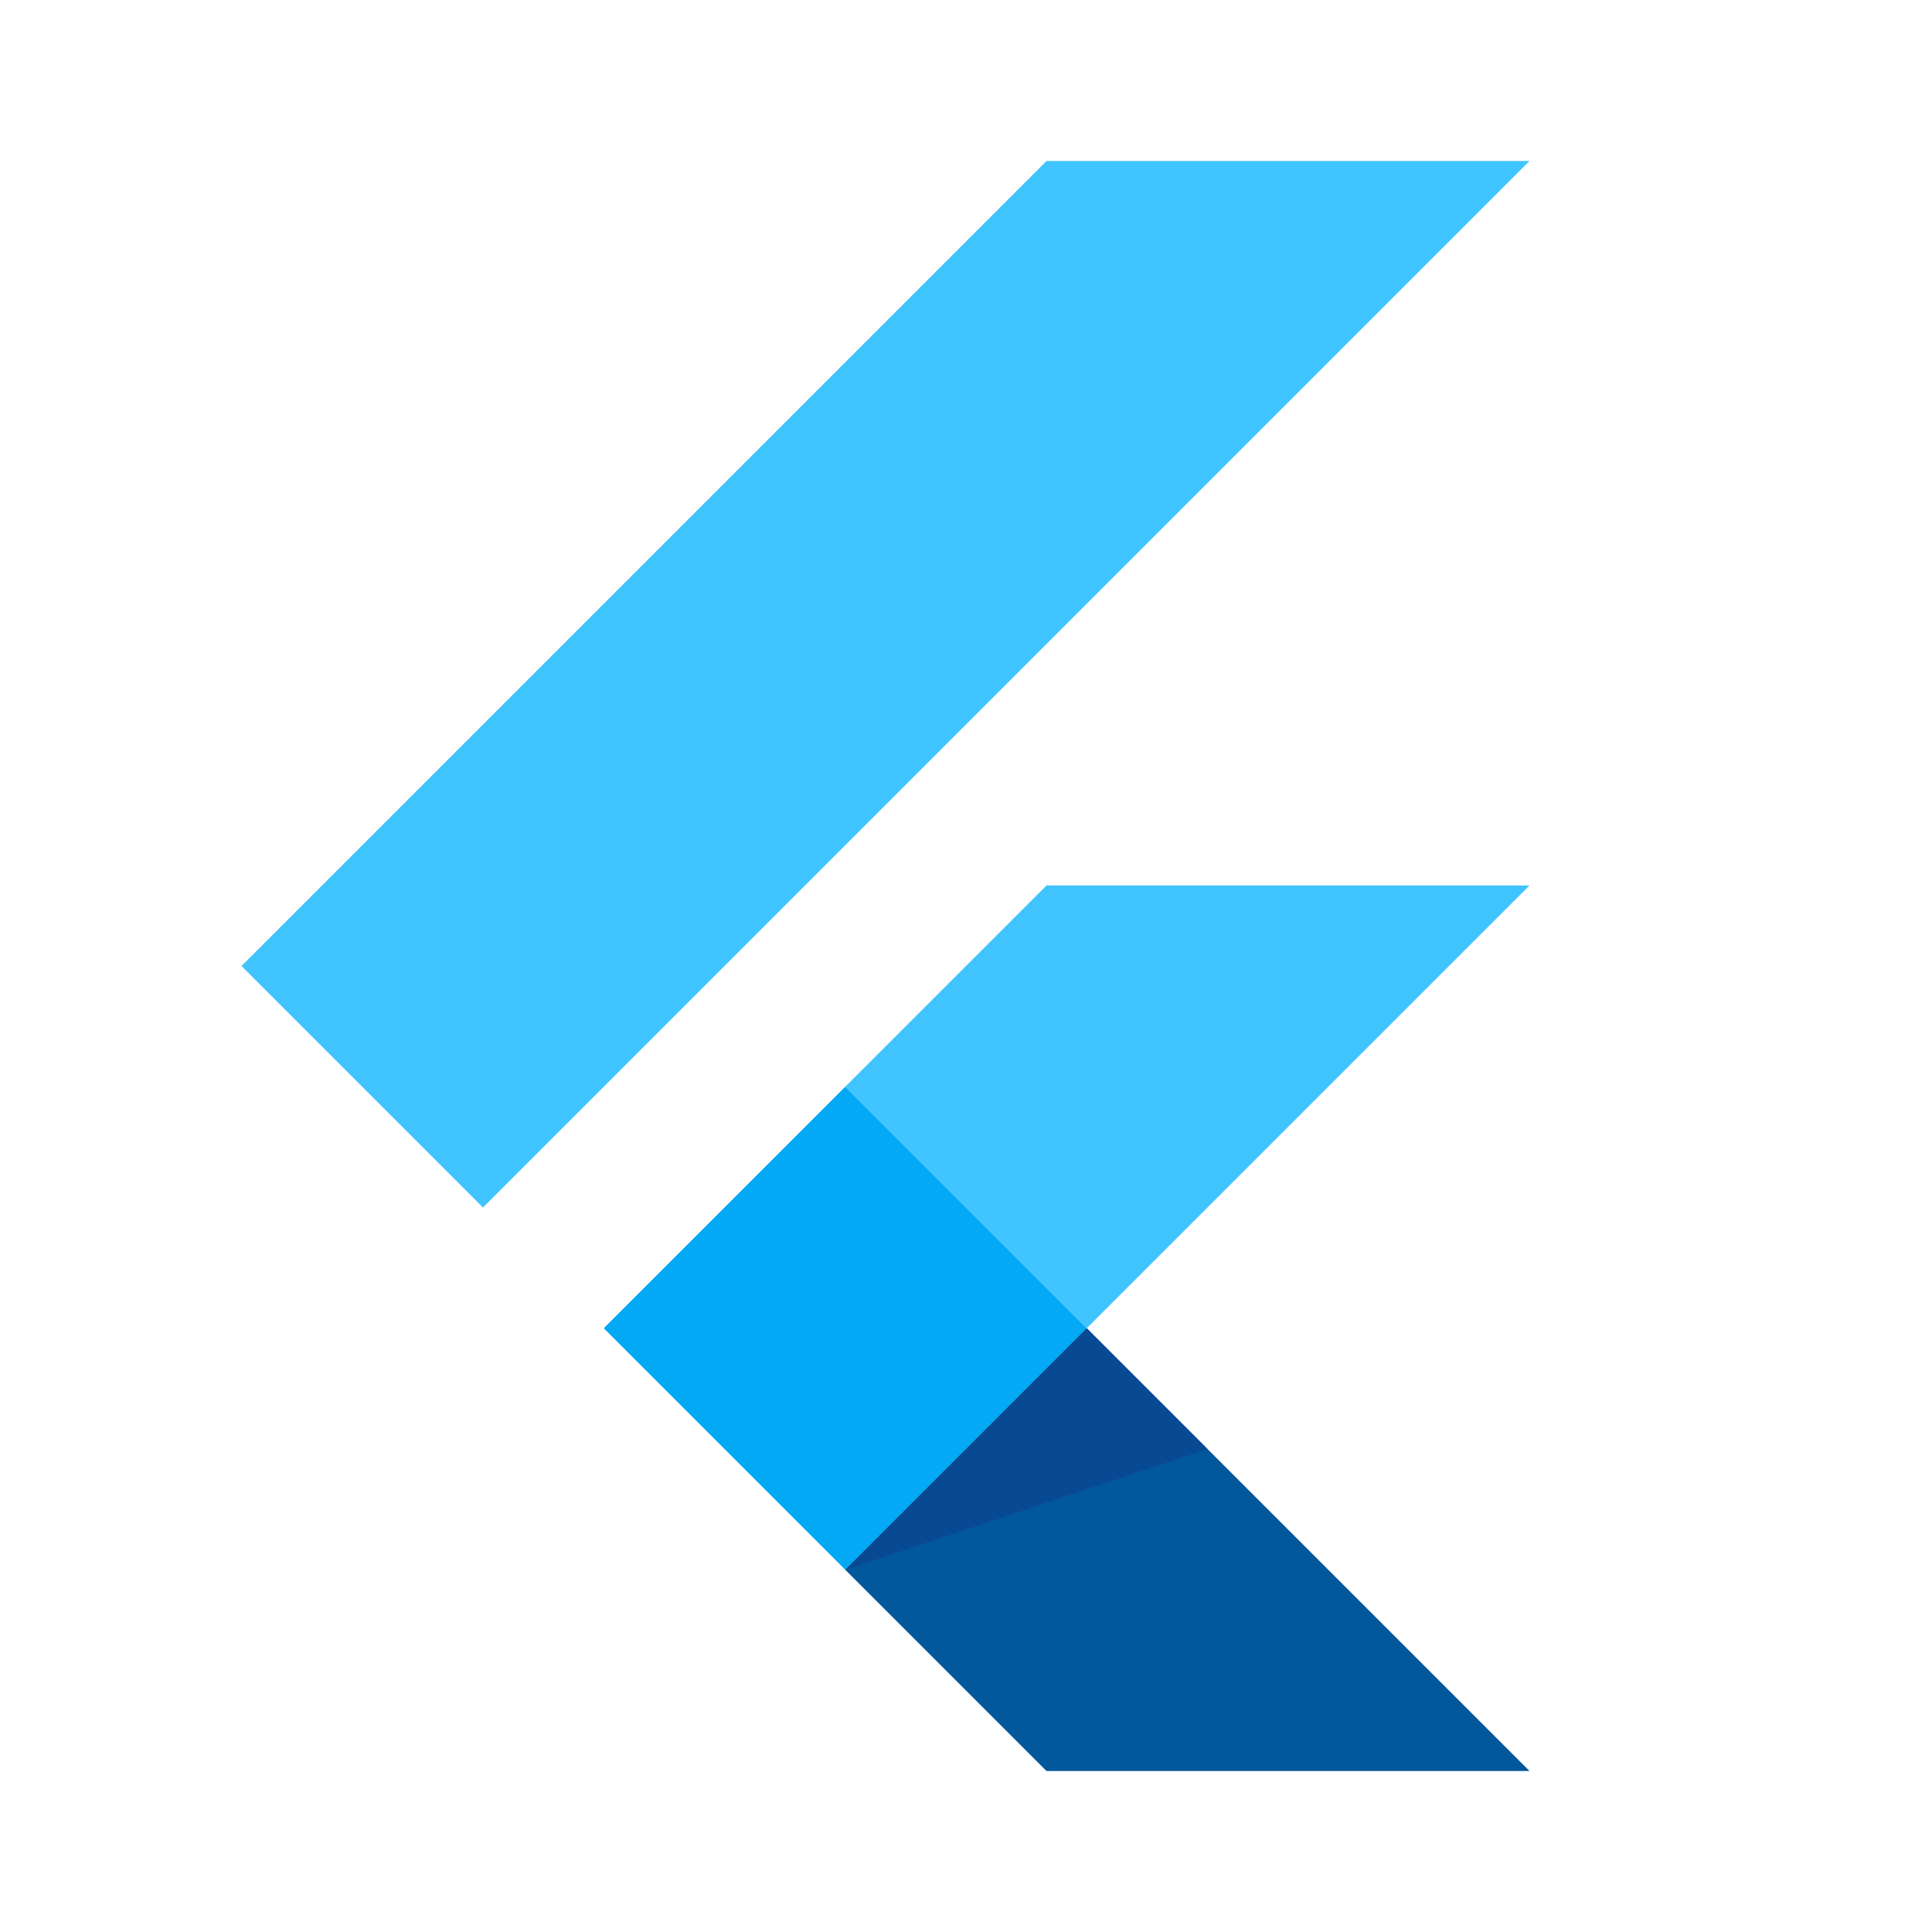
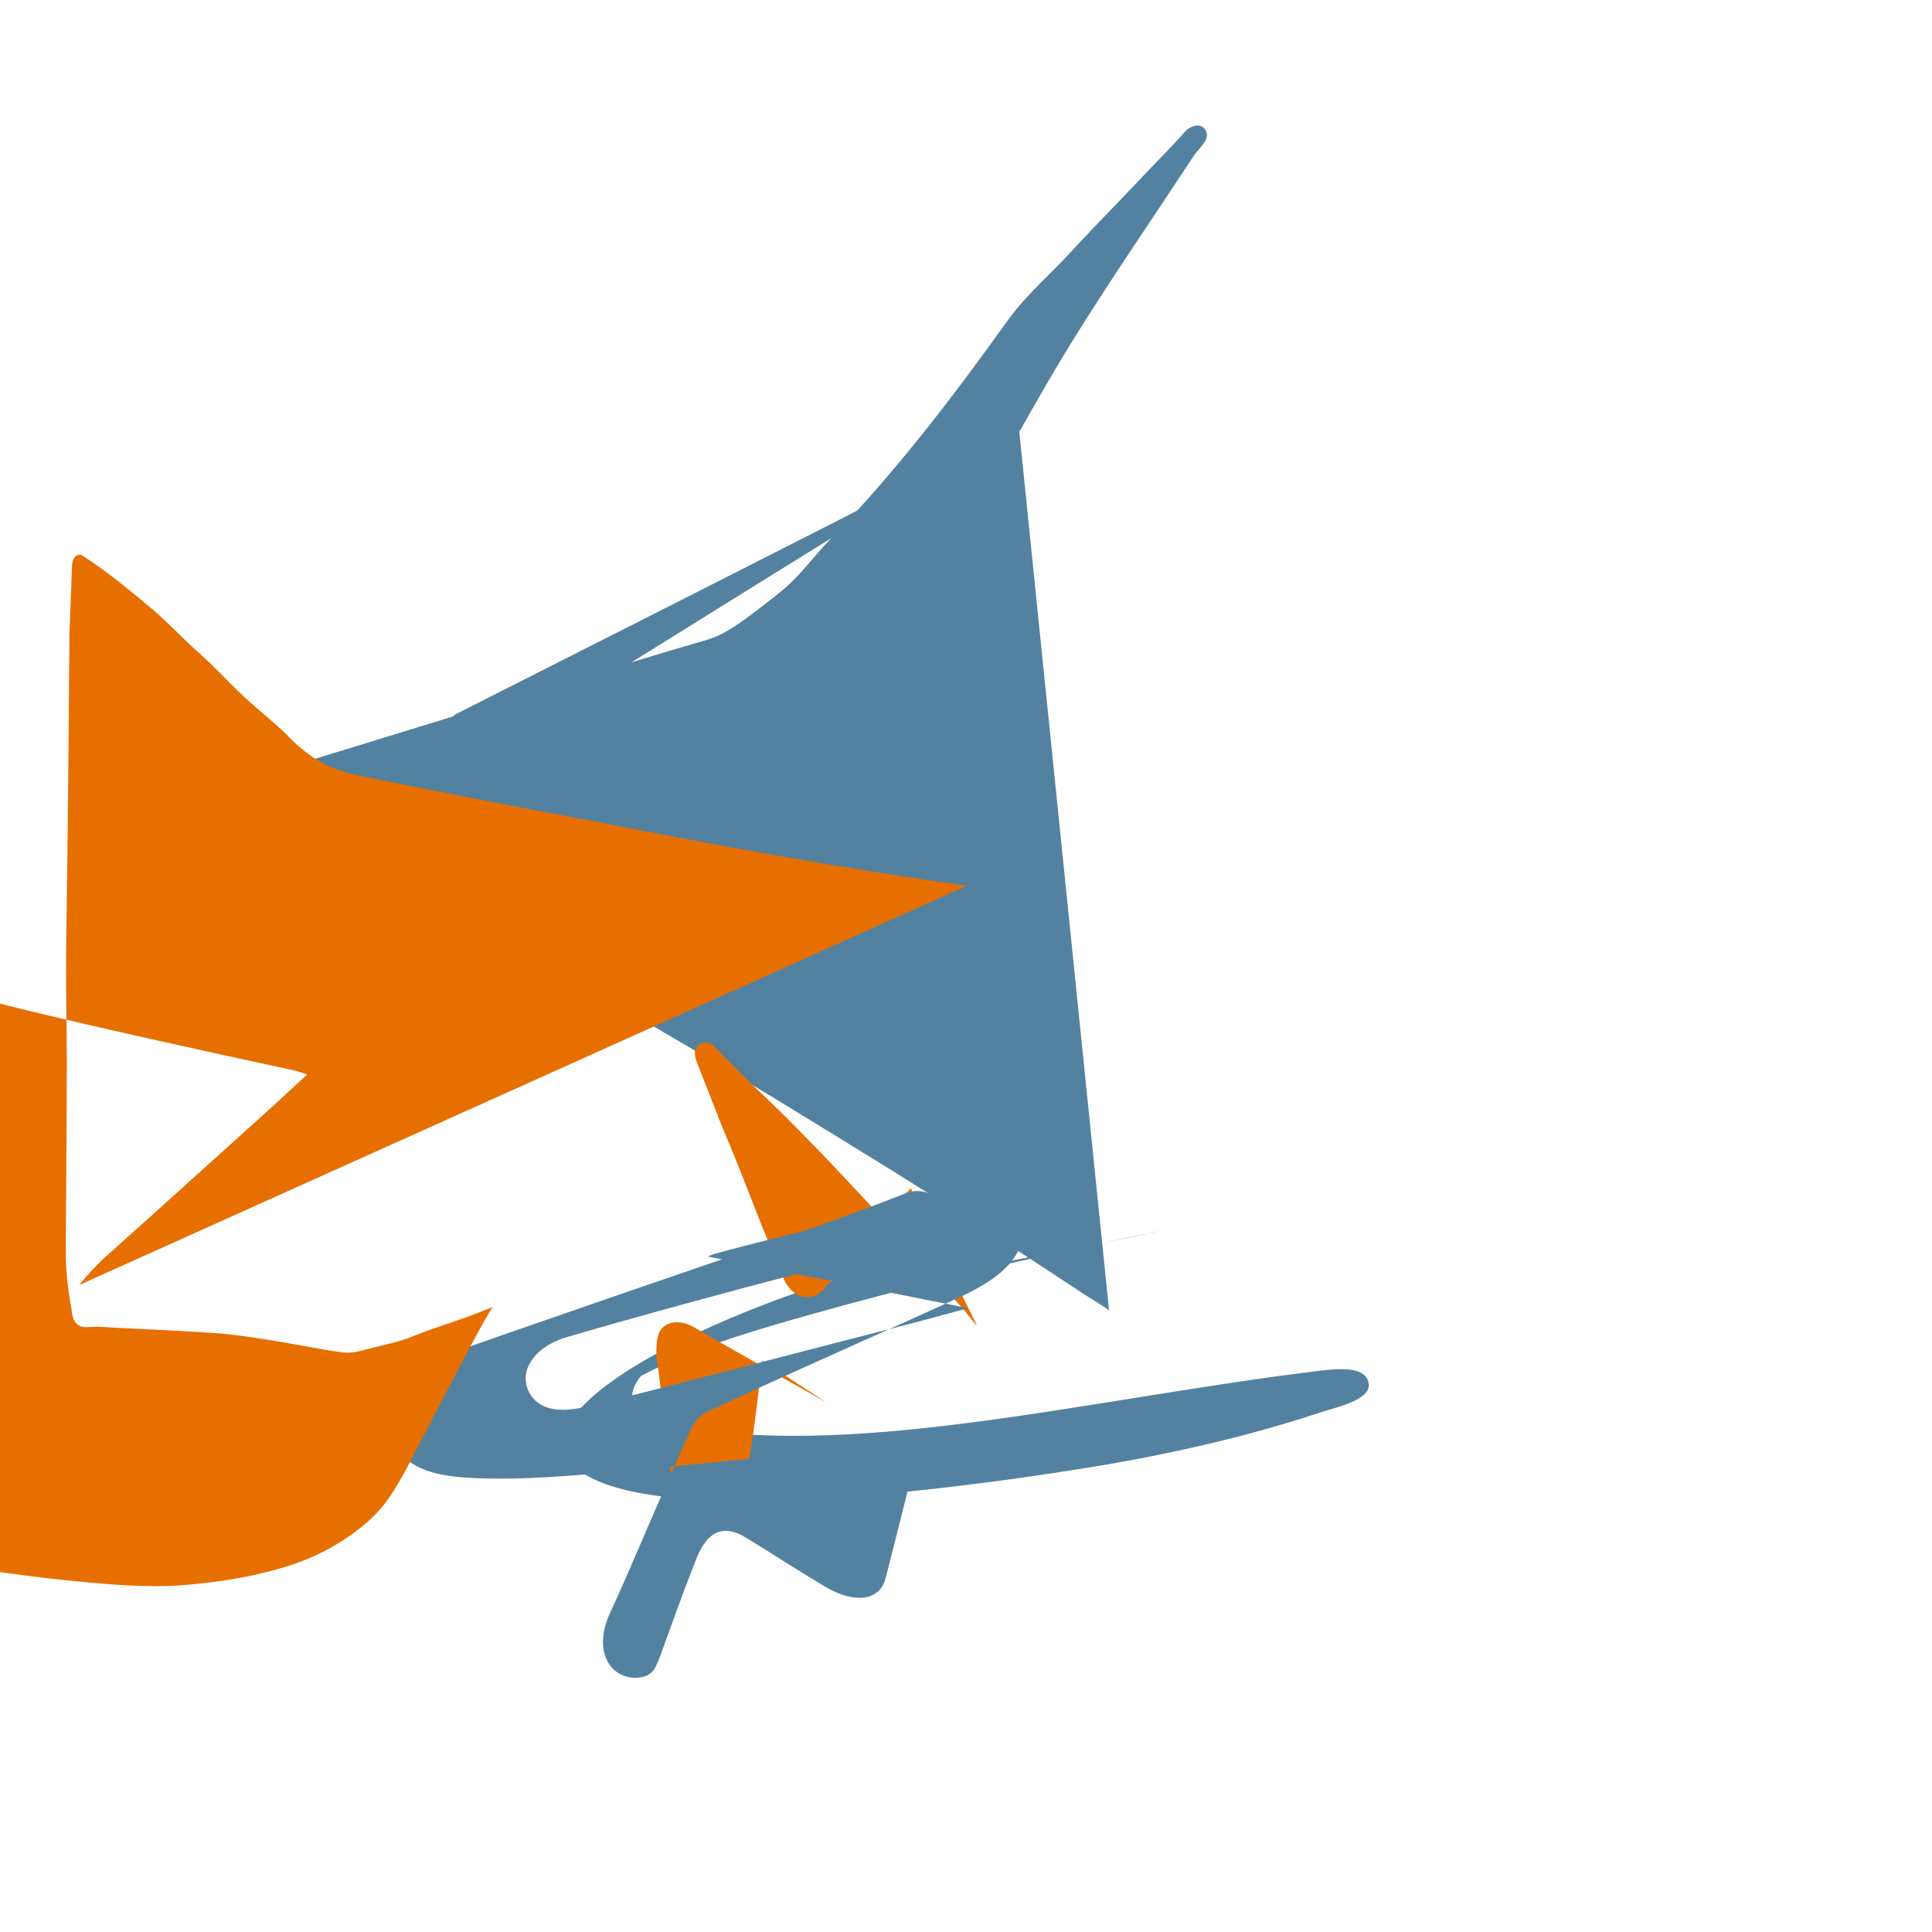
<svg xmlns="http://www.w3.org/2000/svg" viewBox="0 0 48 48" width="48px" height="48px">
-   <polygon fill="#40c4ff" points="26,4 6,24 12,30 38,4" />
-   <polygon fill="#40c4ff" points="38,22 27,33 21,27 26,22" />
-   <rect width="8.485" height="8.485" x="16.757" y="28.757" fill="#03a9f4" transform="rotate(-45.001 21 33)" />
-   <polygon fill="#01579b" points="38,44 26,44 21,39 27,33" />
-   <polygon fill="#084994" points="21,39 30,36 27,33" />
+   <path fill="#5382a1" d="M24.01 30.995c-4.406.727-11.37 3.715-9.777 5.4 1.326 1.36 6.963.955 11.968.198 2.088-.31 4.36-.755 6.658-1.519.424-.135 1.329-.328 1.119-.797-.143-.322-.731-.278-1.204-.22-5.645.69-11.265 2.148-15.754 1.416 0 0-.779-.108-1.194-.506-.315-.309.097-.78.097-.78.701-.373 1.463-.664 1.463-.664 1.202-.442 2.433-.777 3.665-1.117 2.635-.71 5.334-1.344 8.002-1.867-.001-.001-4.146.871-5.043.956z" />
+   <path fill="#5382a1" d="M27.554 32.555c-.2-.142-.414-.271-.626-.404-1.57-1.037-3.147-2.062-4.756-3.063-1.85-1.142-3.698-2.285-5.574-3.377-2.522-1.488-5.09-2.917-7.688-4.278-.456-.241-.931-.456-1.369-.705-.374-.217-.741-.445-1.122-.658-.162-.09-.4-.228-.404-.433-.005-.219.301-.314.503-.377 1.195-.374 2.389-.74 3.585-1.106 1.563-.481 3.129-.963 4.705-1.434.609-.184 1.22-.367 1.831-.552.312-.094.628-.182.942-.277.451-.136.849-.447 1.229-.732.268-.206.542-.409.79-.636.355-.331.644-.724.98-1.074 1.66-1.703 3.106-3.601 4.487-5.53.453-.617 1.048-1.12 1.551-1.673.576-.627 1.182-1.233 1.77-1.86.353-.374.722-.738 1.064-1.126.1-.114.351-.222.48-.056.18.24-.131.457-.261.65-1.016 1.546-2.07 3.074-3.04 4.637-.438.713-.855 1.437-1.266 2.168-.016.027-.059.081-.088.096-1.197.662-2.397 1.32-3.598 1.98-1.768 1.095-3.536 2.191-5.3 3.291-2.268 1.41-4.54 2.824-6.824 4.225-.384.236-.762.482-1.155.7-.158.087-.318.168-.478.253.239-.235.471-.479.705-.721.74-.76 1.489-1.508 2.22-2.273.147-.154.308-.297.455-.456 1.021-.517 2.043-1.034 3.064-1.551 2.022-1.024 4.045-2.045 6.065-3.075 1.117-.568 2.229-1.146 3.347-1.721.509-.263 1.02-.523 1.536-.785.004-.002.001-.002-.001-.003z" />
+   <path fill="#e76f00" d="M20.527 34.84c-1.097-.619-2.208-1.237-3.301-1.874-.219-.124-.528-.177-.732-.01-.189.158-.186.444-.187.674-.001.18.047.361.068.542.067.575.136 1.151.208 1.726.041.323.067.656.131.978.062.303.179.625.4.807.467.369 1.234-.184 1.337-.618.156-.67.253-1.355.339-2.038.05-.407.1-.813.15-1.221zM24.271 32.93c-.031-.027-.06-.059-.088-.093-.098-.12-.193-.245-.295-.361-.209-.238-.422-.469-.631-.707-.426-.484-.849-.97-1.283-1.444-.438-.48-.885-.948-1.328-1.422-.271-.292-.556-.569-.832-.857-.338-.35-.696-.687-1.049-1.027-.351-.34-.69-.692-1.038-1.037-.129-.129-.356-.097-.438.071-.056.115-.011.25.035.364.178.452.355.903.53 1.355.125.322.266.64.395.961.238.588.462 1.181.698 1.77.154.38.318.757.464 1.139.077.194.182.38.35.497.217.152.535.102.708-.111.303-.362.61-.718.915-1.078.307-.36.614-.722.922-1.084.102-.118.217-.232.33-.349.021.104.07.207.106.309z" />
+   <path fill="#5382a1" d="M24.065 32.502c-.412.104-.815.218-1.228.328-2.417.618-4.83 1.252-7.244 1.867-.308.079-.62.15-.93.228-.36.09-.764.157-1.105.03-.42-.155-.622-.644-.417-1.042.19-.367.552-.573.93-.689 1.502-.442 3.014-.85 4.527-1.259.852-.226 1.706-.443 2.556-.672.067-.018.13-.05.199-.068.28-.075.558-.154.834-.241.301-.096.609-.153.899-.288.26-.119.455-.426.33-.719-.145-.338-.564-.462-.889-.34-1.523.603-3.08 1.132-4.624 1.662-1.736.594-3.473 1.193-5.208 1.796-.601.208-1.207.423-1.804.646-.406.155-.797.409-1.046.767-.364.531-.289 1.288.199 1.71.463.4 1.11.473 1.695.502 1.233.06 2.471-.057 3.698-.167 1.285-.116 2.566-.245 3.85-.381.731-.073 1.466-.147 2.196-.228.291-.03.583-.063.875-.086.074-.006.157-.016.233.023.162.086.159.362.112.551-.176.711-.358 1.42-.535 2.131-.054.21-.107.421-.161.631-.032.127-.091.255-.19.343-.344.306-.917.118-1.282-.098-.677-.394-1.33-.828-2.002-1.236-.187-.113-.389-.198-.605-.16-.333.058-.528.421-.646.73-.31.788-.596 1.584-.882 2.381-.03.086-.073.165-.108.248-.049.119-.155.207-.269.246-.329.107-.715-.023-.895-.312-.241-.378-.153-.873.032-1.271.242-.525.475-1.057.704-1.592.183-.418.359-.84.545-1.258.233-.525.465-1.05.694-1.576.06-.137.139-.274.236-.389.109-.126.255-.187.403-.257 1.5-.696 3.008-1.368 4.515-2.045.456-.207.914-.41 1.368-.62.412-.187.84-.39 1.197-.679.243-.205.457-.46.56-.762.113-.333-.002-.713-.233-.945-.205-.205-.493-.282-.764-.282-.447-.001-.896.056-1.336.159-1.462.355-2.928.726-4.392 1.094-.3.074-.597.158-.895.237-.061.016-.119.045-.18.067z" />
+   <path fill="#e76f00" d="M24.018 22.006c-3.144-.44-6.192-.996-9.222-1.594-1.777-.328-3.562-.675-5.336-1.034-.433-.086-.878-.157-1.299-.345-.348-.161-.661-.402-.949-.686-.056-.055-.107-.118-.167-.17-.277-.263-.577-.5-.858-.753-.329-.295-.633-.62-.947-.927-.203-.198-.418-.379-.621-.574-.249-.24-.493-.491-.755-.719-.238-.206-.482-.407-.729-.604-.349-.284-.71-.553-1.08-.793-.072-.048-.166-.02-.211.05-.052.078-.056.177-.058.269-.018.662-.06 1.324-.064 1.986-.011 1.7-.027 3.401-.047 5.101-.011.95-.031 1.9-.034 2.85-.001.78.021 1.562.019 2.343-.002 1.55-.016 3.1-.027 4.65-.003.47.049.945.133 1.412.028.147.02.309.148.426.144.133.343.057.525.068.76.047 1.52.072 2.28.12.309.02.621.032.929.065.617.067 1.231.174 1.846.282.34.061.678.129 1.019.171.191.024.378-.017.563-.068.399-.109.808-.175 1.203-.34.58-.233 1.183-.401 1.764-.642.065-.027.132-.05.198-.075-.025.036-.05.073-.073.11-.354.602-.671 1.23-.998 1.847-.353.668-.701 1.336-1.045 2.005-.129.251-.271.493-.427.729-.212.324-.496.6-.798.836-.487.376-1.037.667-1.624.867-.855.282-1.75.431-2.64.506-.701.061-1.406.027-2.109-.031-1.262-.102-2.52-.272-3.774-.471-1.187-.188-2.37-.42-3.552-.642-1.003-.187-2.006-.37-3.008-.559-.651-.124-1.303-.247-1.954-.373-.248-.048-.492-.114-.736-.165-.149-.032-.306-.037-.442-.116-.206-.118-.309-.357-.286-.592.035-.391.074-.781.104-1.172.042-.549.077-1.099.113-1.648.032-.511.056-1.023.084-1.534.055-.968.107-1.937.158-2.905.041-.776.089-1.552.123-2.329.043-.973.076-1.947.103-2.921.02-.755.041-1.51.056-2.264.006-.302-.004-.606.011-.907.029-.634.074-1.269.115-1.904.008-.12.009-.244.081-.341.144-.197.425-.132.605.008.354.288.674.611.993.934.123.125.261.231.387.347.277.258.553.518.824.782.289.277.576.554.867.828.083.079.178.144.268.216.337.279.678.552 1.017.828.288.234.568.476.854.708.345.286.684.582 1.033.859.044.034.094.058.147.072 1.32.328 2.634.695 3.959 1.021 2.209.53 4.425 1.014 6.643 1.493.077.017.153.05.232.07.021.017.057.01.076.028-.009.016-.023.026-.036.038-.51.47-1.02.94-1.536 1.402-1.135 1.021-2.266 2.048-3.403 3.063-.249.222-.473.468-.685.728z" />
</svg>
